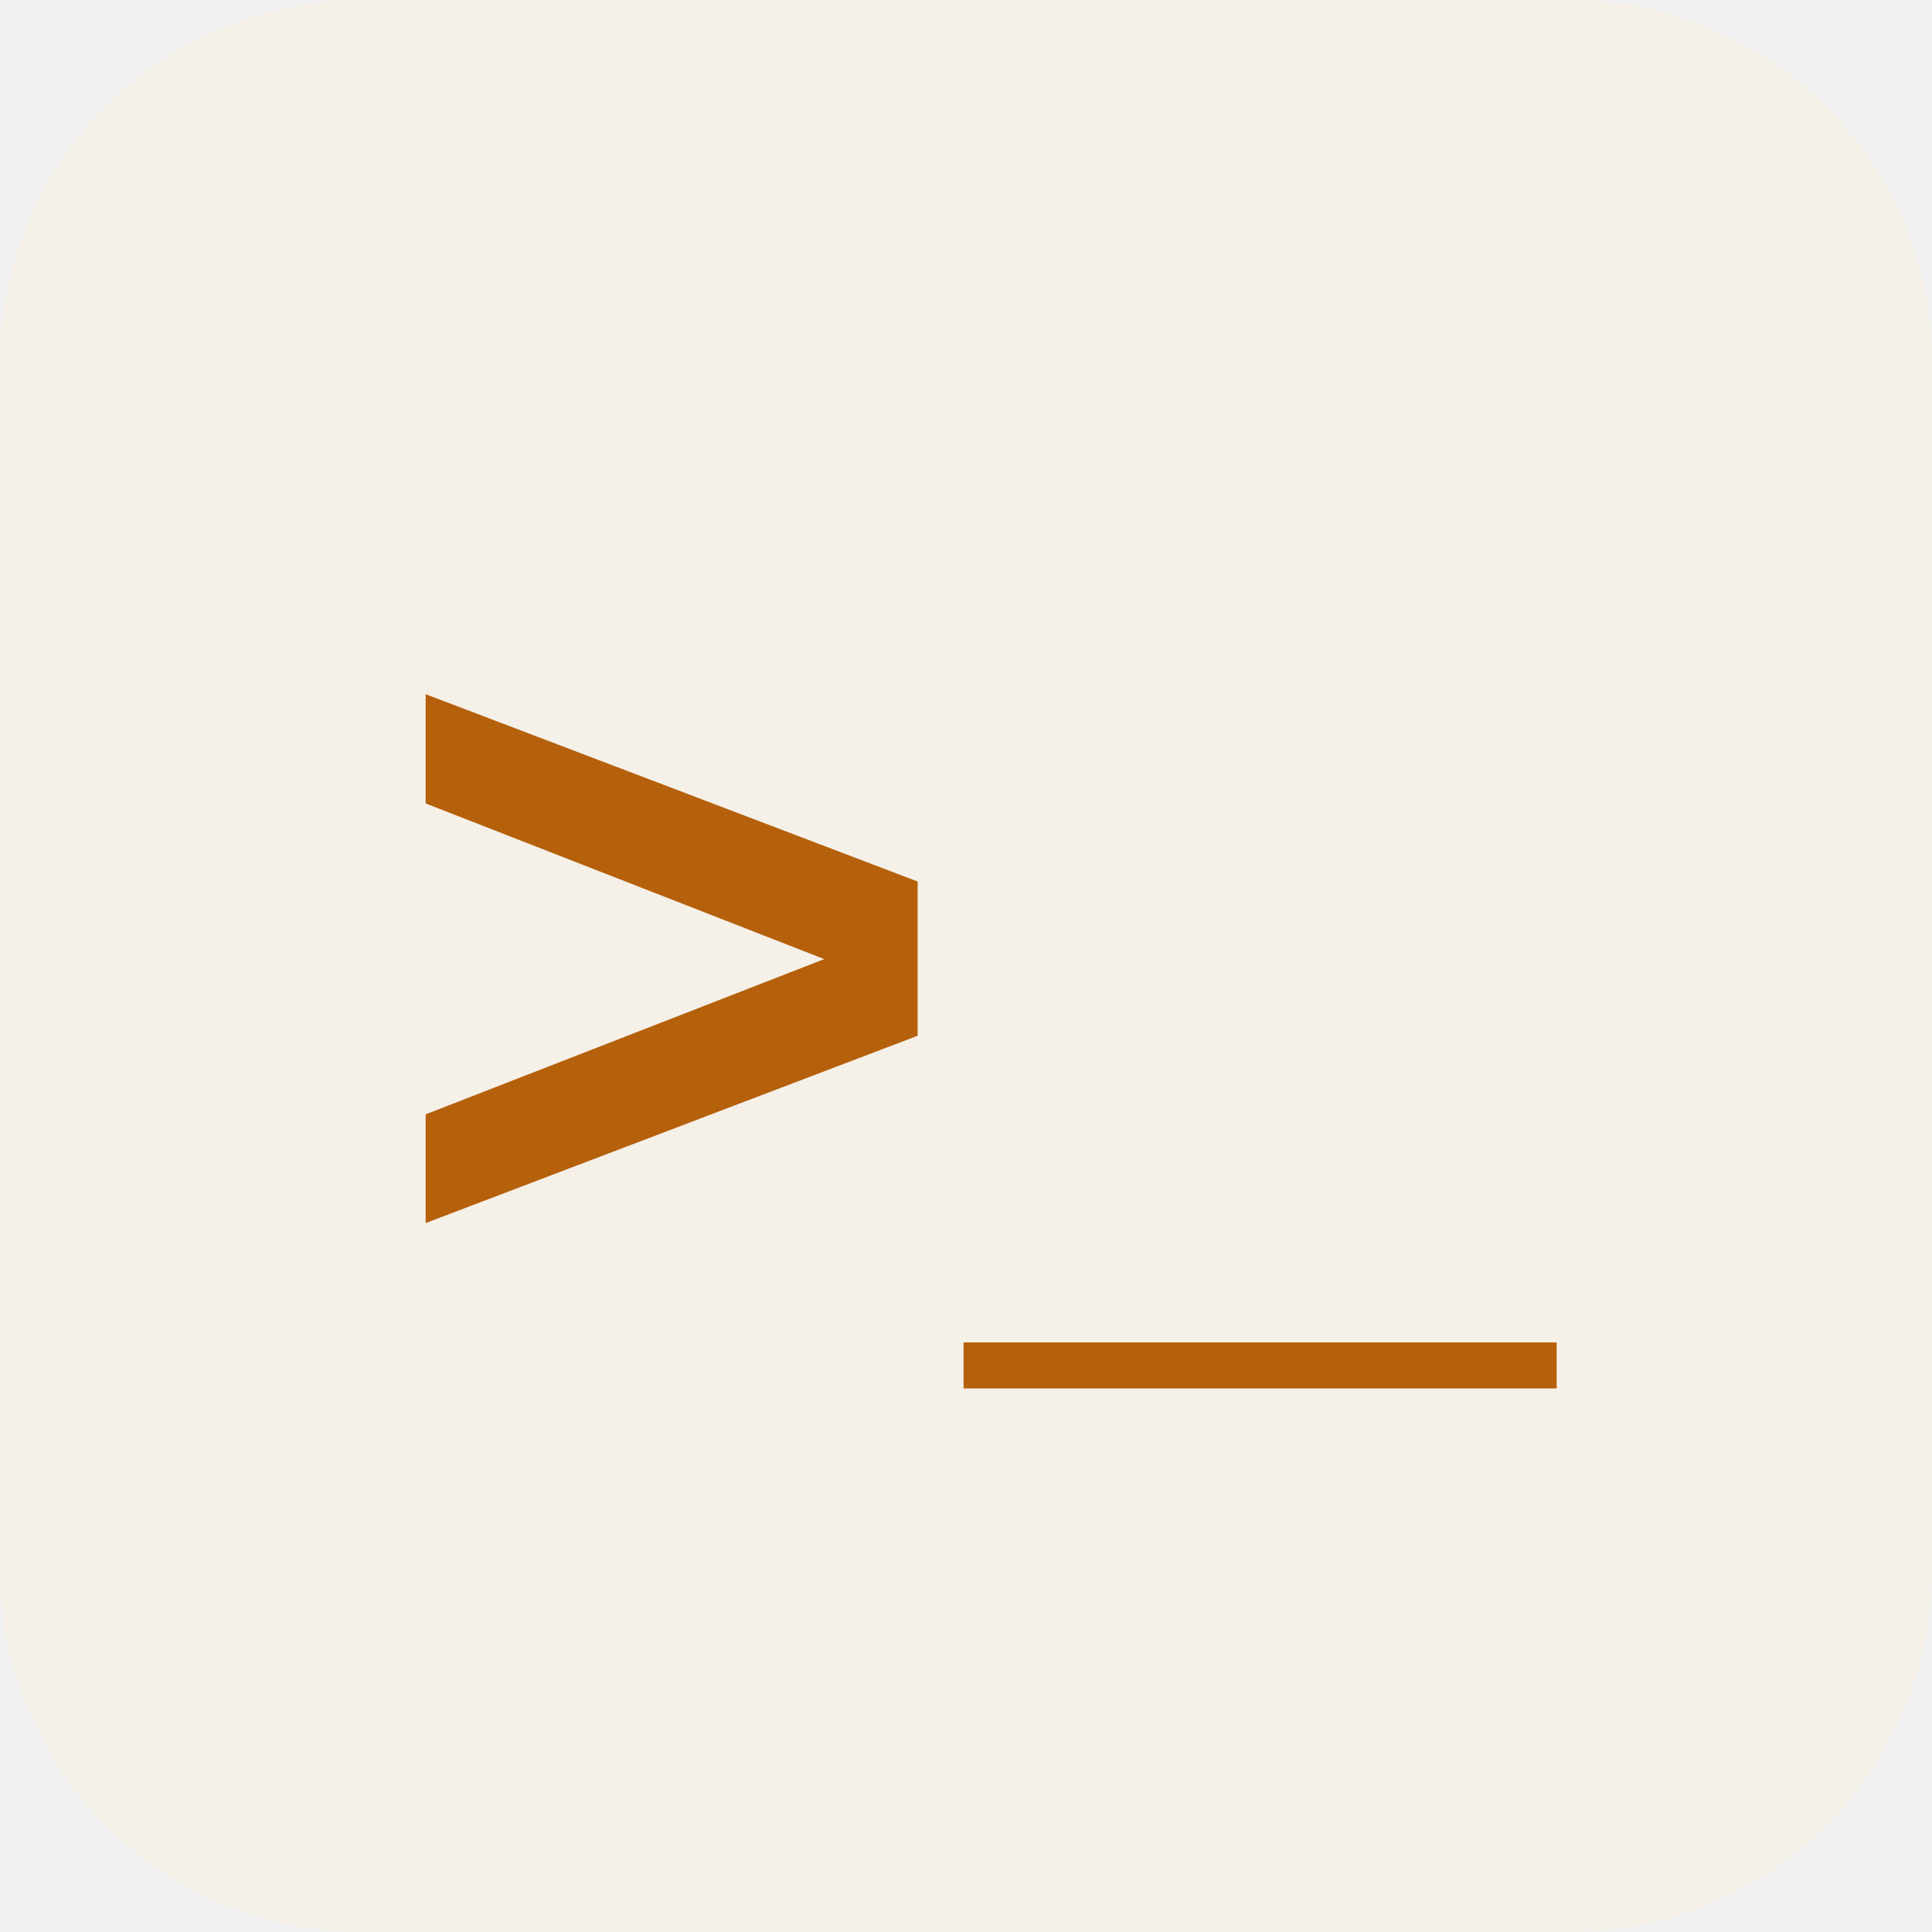
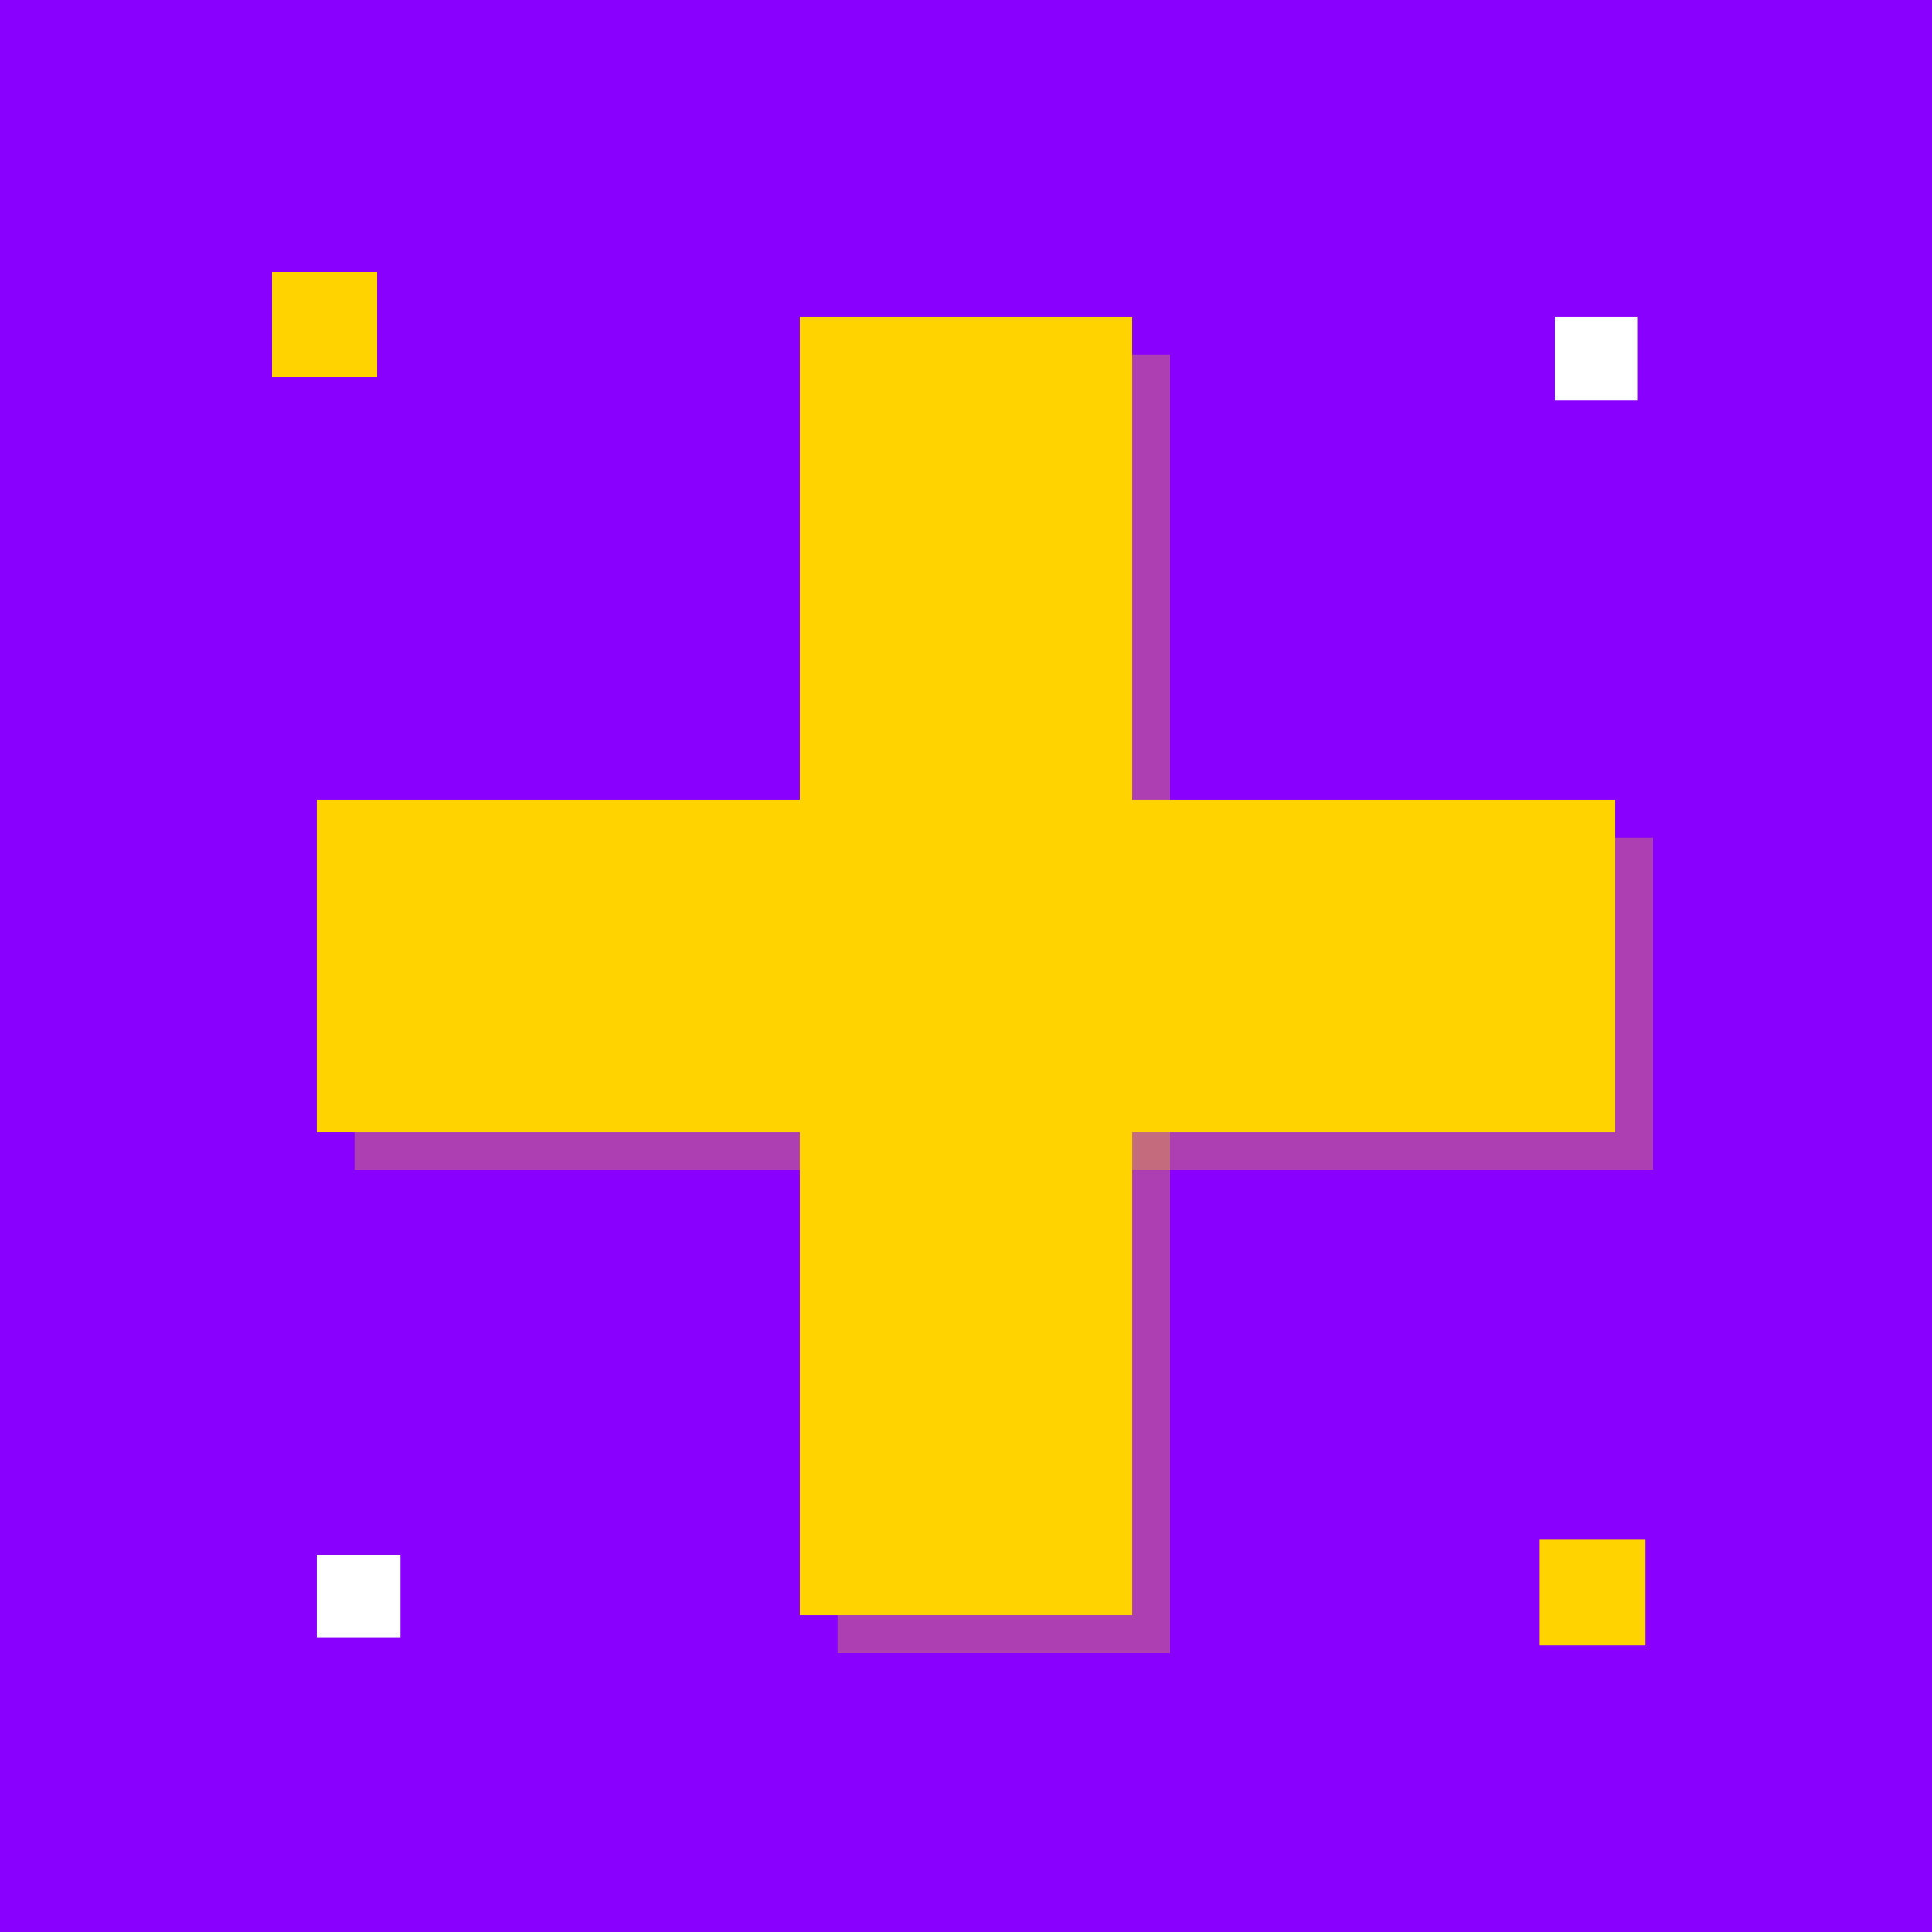
- <svg xmlns="http://www.w3.org/2000/svg" viewBox="0 0 512 512">
-   <rect width="512" height="512" rx="96" fill="#f5f0e8" />
-   <text x="256" y="340" font-family="'JetBrains Mono', 'Courier New', monospace" font-size="260" font-weight="600" text-anchor="middle" fill="#b5600a">&gt;_</text>
+ <svg xmlns="http://www.w3.org/2000/svg" viewBox="0 0 512 512" shape-rendering="crispEdges">
+   <rect width="512" height="512" fill="#8A00FF" />
+   <g fill="rgba(255,211,0,0.3)" transform="translate(10,10)">
+     <rect x="212" y="84" width="88" height="344" />
+     <rect x="84" y="212" width="344" height="88" />
+   </g>
+   <g fill="#FFD300">
+     <rect x="212" y="84" width="88" height="344" />
+     <rect x="84" y="212" width="344" height="88" />
+   </g>
+   <rect x="72" y="72" width="28" height="28" fill="#FFD300" />
+   <rect x="412" y="84" width="22" height="22" fill="#ffffff" />
+   <rect x="84" y="412" width="22" height="22" fill="#ffffff" />
+   <rect x="408" y="408" width="28" height="28" fill="#FFD300" />
</svg>
